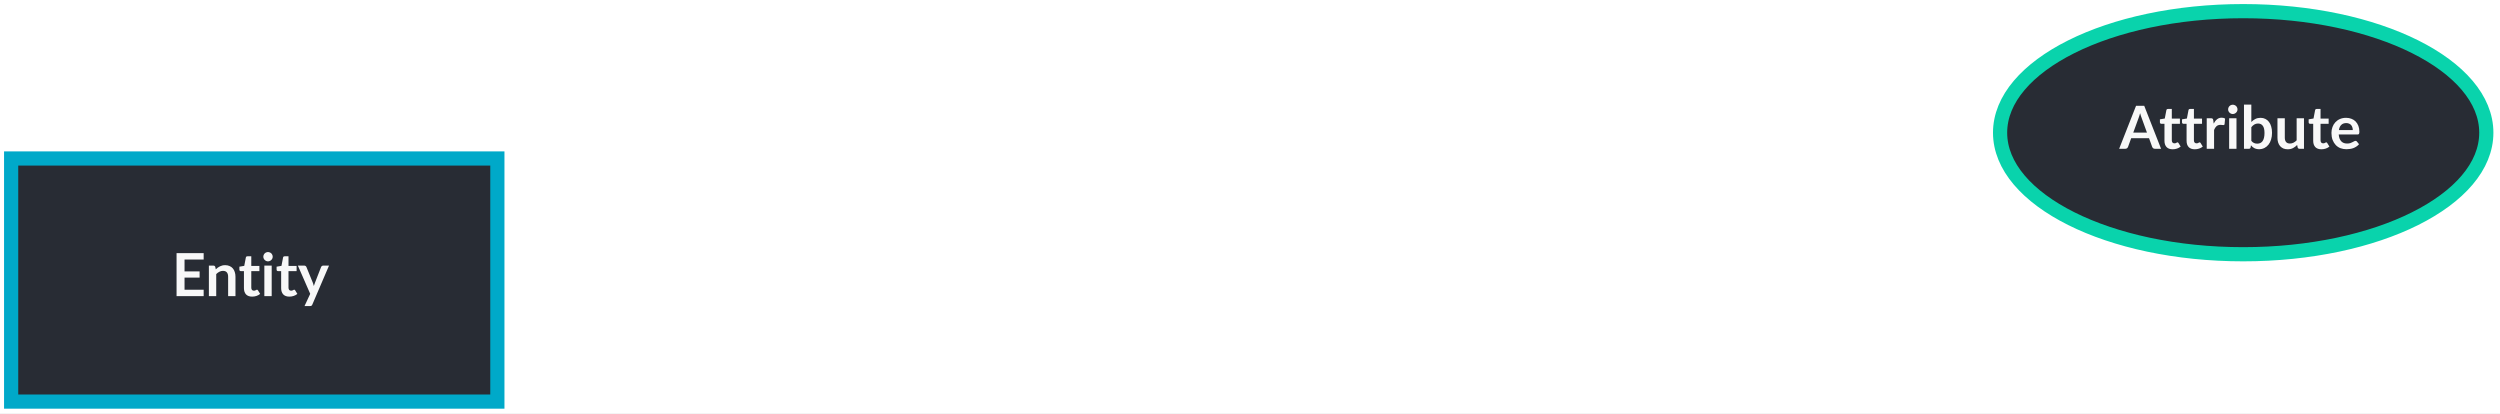
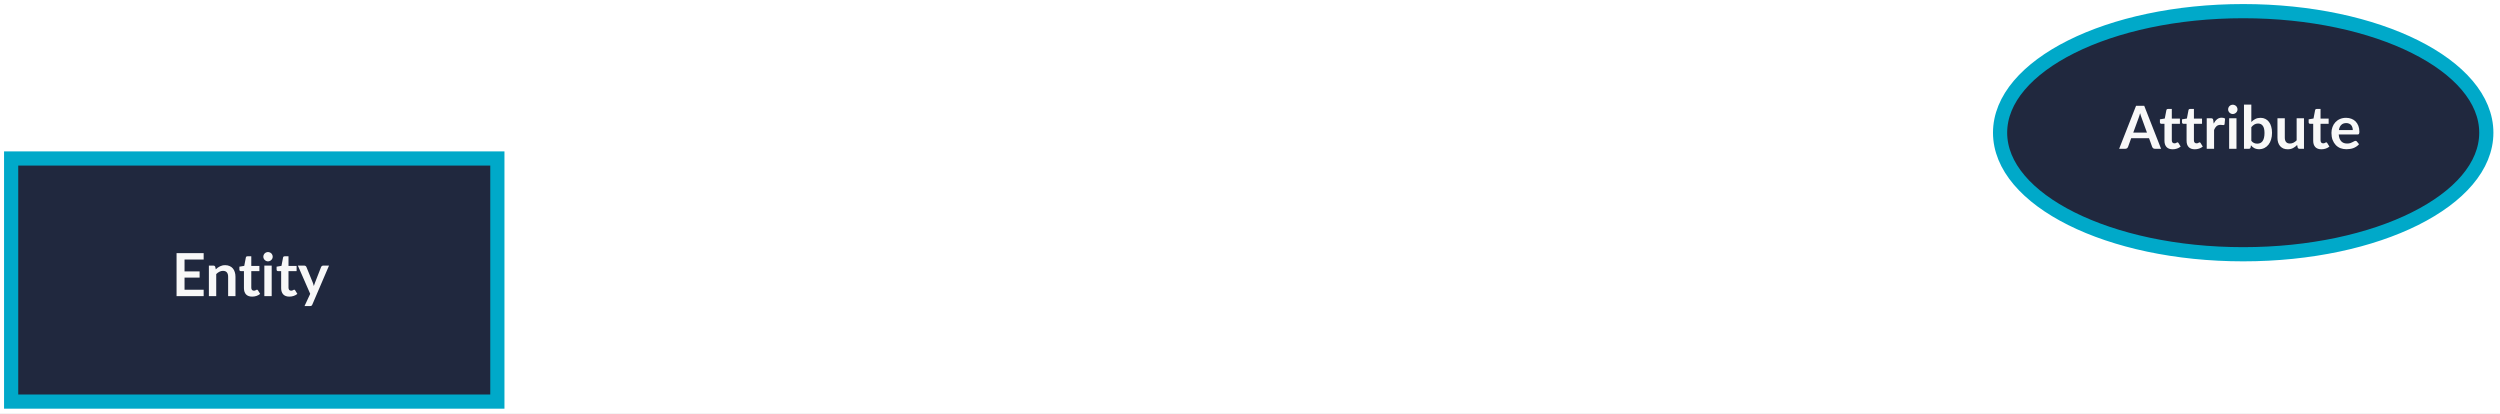
<svg xmlns="http://www.w3.org/2000/svg" width="617px" height="102px" viewBox="0 0 617 102" style="width: 617px; height: 102px;">
-   <g transform="matrix(1, 0, 0, 1, 0, 0)" clip-path="url(#mainClip891)">
+   <g transform="matrix(1, 0, 0, 1, 0, 0)" clip-path="url(#mainClip894)">
    <rect x="0" y="0" width="617" height="102" fill="white" stroke="none" transform="matrix(1, 0, 0, 1, 0, 0)" />
    <g transform="matrix(1, 0, 0, 1, 581.1542, 340.5584)">
      <g transform="matrix(1, 0, 0, 1, -580.1542, -303.1948)">
        <g transform="matrix(1, 0, 0, 1, 0, 0)">
-           <path d="M 0,0 L 120,0 L 120,60 L 0,60 z" fill="#282c34" stroke="none" transform="matrix(1, 0, 0, 1, 1.75, 1.75)" />
+           <path d="M 0,0 L 120,0 L 120,60 L 0,60 z" fill="#20283E" stroke="none" transform="matrix(1, 0, 0, 1, 1.75, 1.75)" />
          <path d="M 0,0 L 120,0 L 120,60 L 0,60 z" fill="none" stroke="#00A9C9" stroke-width="3.5" stroke-linecap="butt" stroke-linejoin="miter" stroke-miterlimit="10" transform="matrix(1, 0, 0, 1, 1.75, 1.75)" />
          <text x="0" y="11.907" style="font: bold 11pt Lato, Helvetica, Arial, sans-serif" text-anchor="start" fill="#F8F8F8" stroke="none" transform="matrix(1, 0, 0, 1, 41.38852, 23.81228)">Entity</text>
        </g>
        <path d="M 0,0 L 123.5,0 L 123.5,8 L 0,8 z" fill="transparent" stroke="none" transform="matrix(1, 0, 0, 1, 0, 0)" />
        <path d="M 0,0 L 8,0 L 8,63.5 L 0,63.5 z" fill="transparent" stroke="none" transform="matrix(1, 0, 0, 1, 0, 0)" />
        <path d="M 0,0 L 8,0 L 8,63.5 L 0,63.5 z" fill="transparent" stroke="none" transform="matrix(1, 0, 0, 1, 115.5, 0)" />
        <path d="M 0,0 L 123.5,0 L 123.5,8 L 0,8 z" fill="transparent" stroke="none" transform="matrix(1, 0, 0, 1, 0, 55.5)" />
      </g>
      <g transform="matrix(1, 0, 0, 1, -89.28249, -339.5584)">
        <g transform="matrix(1, 0, 0, 1, 0, 0)">
-           <path d="M 60,0 C 93.137,0 120,13.431 120,30 C 120,46.569 93.137,60 60,60 C 26.863,60 0,46.569 0,30 C 0,13.431 26.863,0 60,0 z" fill="#282c34" stroke="none" transform="matrix(1, 0, 0, 1, 1.75, 1.75)" />
-           <path d="M 60,0 C 93.137,0 120,13.431 120,30 C 120,46.569 93.137,60 60,60 C 26.863,60 0,46.569 0,30 C 0,13.431 26.863,0 60,0 z" fill="none" stroke="#09d3ac" stroke-width="3.5" stroke-linecap="butt" stroke-linejoin="miter" stroke-miterlimit="10" transform="matrix(1, 0, 0, 1, 1.75, 1.75)" />
+           <path d="M 60,0 C 93.137,0 120,13.431 120,30 C 120,46.569 93.137,60 60,60 C 26.863,60 0,46.569 0,30 C 0,13.431 26.863,0 60,0 z" fill="#20283E" stroke="none" transform="matrix(1, 0, 0, 1, 1.75, 1.75)" />
+           <path d="M 60,0 C 93.137,0 120,13.431 120,30 C 120,46.569 93.137,60 60,60 C 26.863,60 0,46.569 0,30 C 0,13.431 26.863,0 60,0 z" fill="none" stroke="#00A9C9" stroke-width="3.5" stroke-linecap="butt" stroke-linejoin="miter" stroke-miterlimit="10" transform="matrix(1, 0, 0, 1, 1.75, 1.75)" />
          <text x="0" y="11.907" style="font: bold 11pt Lato, Helvetica, Arial, sans-serif" text-anchor="start" fill="#F8F8F8" stroke="none" transform="matrix(1, 0, 0, 1, 31.21314, 23.81228)">Attribute</text>
        </g>
        <path d="M 0,0 L 8,0 L 8,63.5 L 0,63.5 z" fill="transparent" stroke="none" transform="matrix(1, 0, 0, 1, 0, 0)" />
        <path d="M 0,0 L 8,0 L 8,63.5 L 0,63.5 z" fill="transparent" stroke="none" transform="matrix(1, 0, 0, 1, 115.5, 0)" />
        <path d="M 0,0 L 123.5,0 L 123.5,8 L 0,8 z" fill="transparent" stroke="none" transform="matrix(1, 0, 0, 1, 0, 55.5)" />
        <path d="M 0,0 L 123.5,0 L 123.5,8 L 0,8 z" fill="transparent" stroke="none" transform="matrix(1, 0, 0, 1, 0, 0)" />
      </g>
    </g>
  </g>
-   <clipPath id="mainClip891">
+   <clipPath id="mainClip894">
    <rect x="0" y="0" width="617px" height="102px" />
  </clipPath>
</svg>
